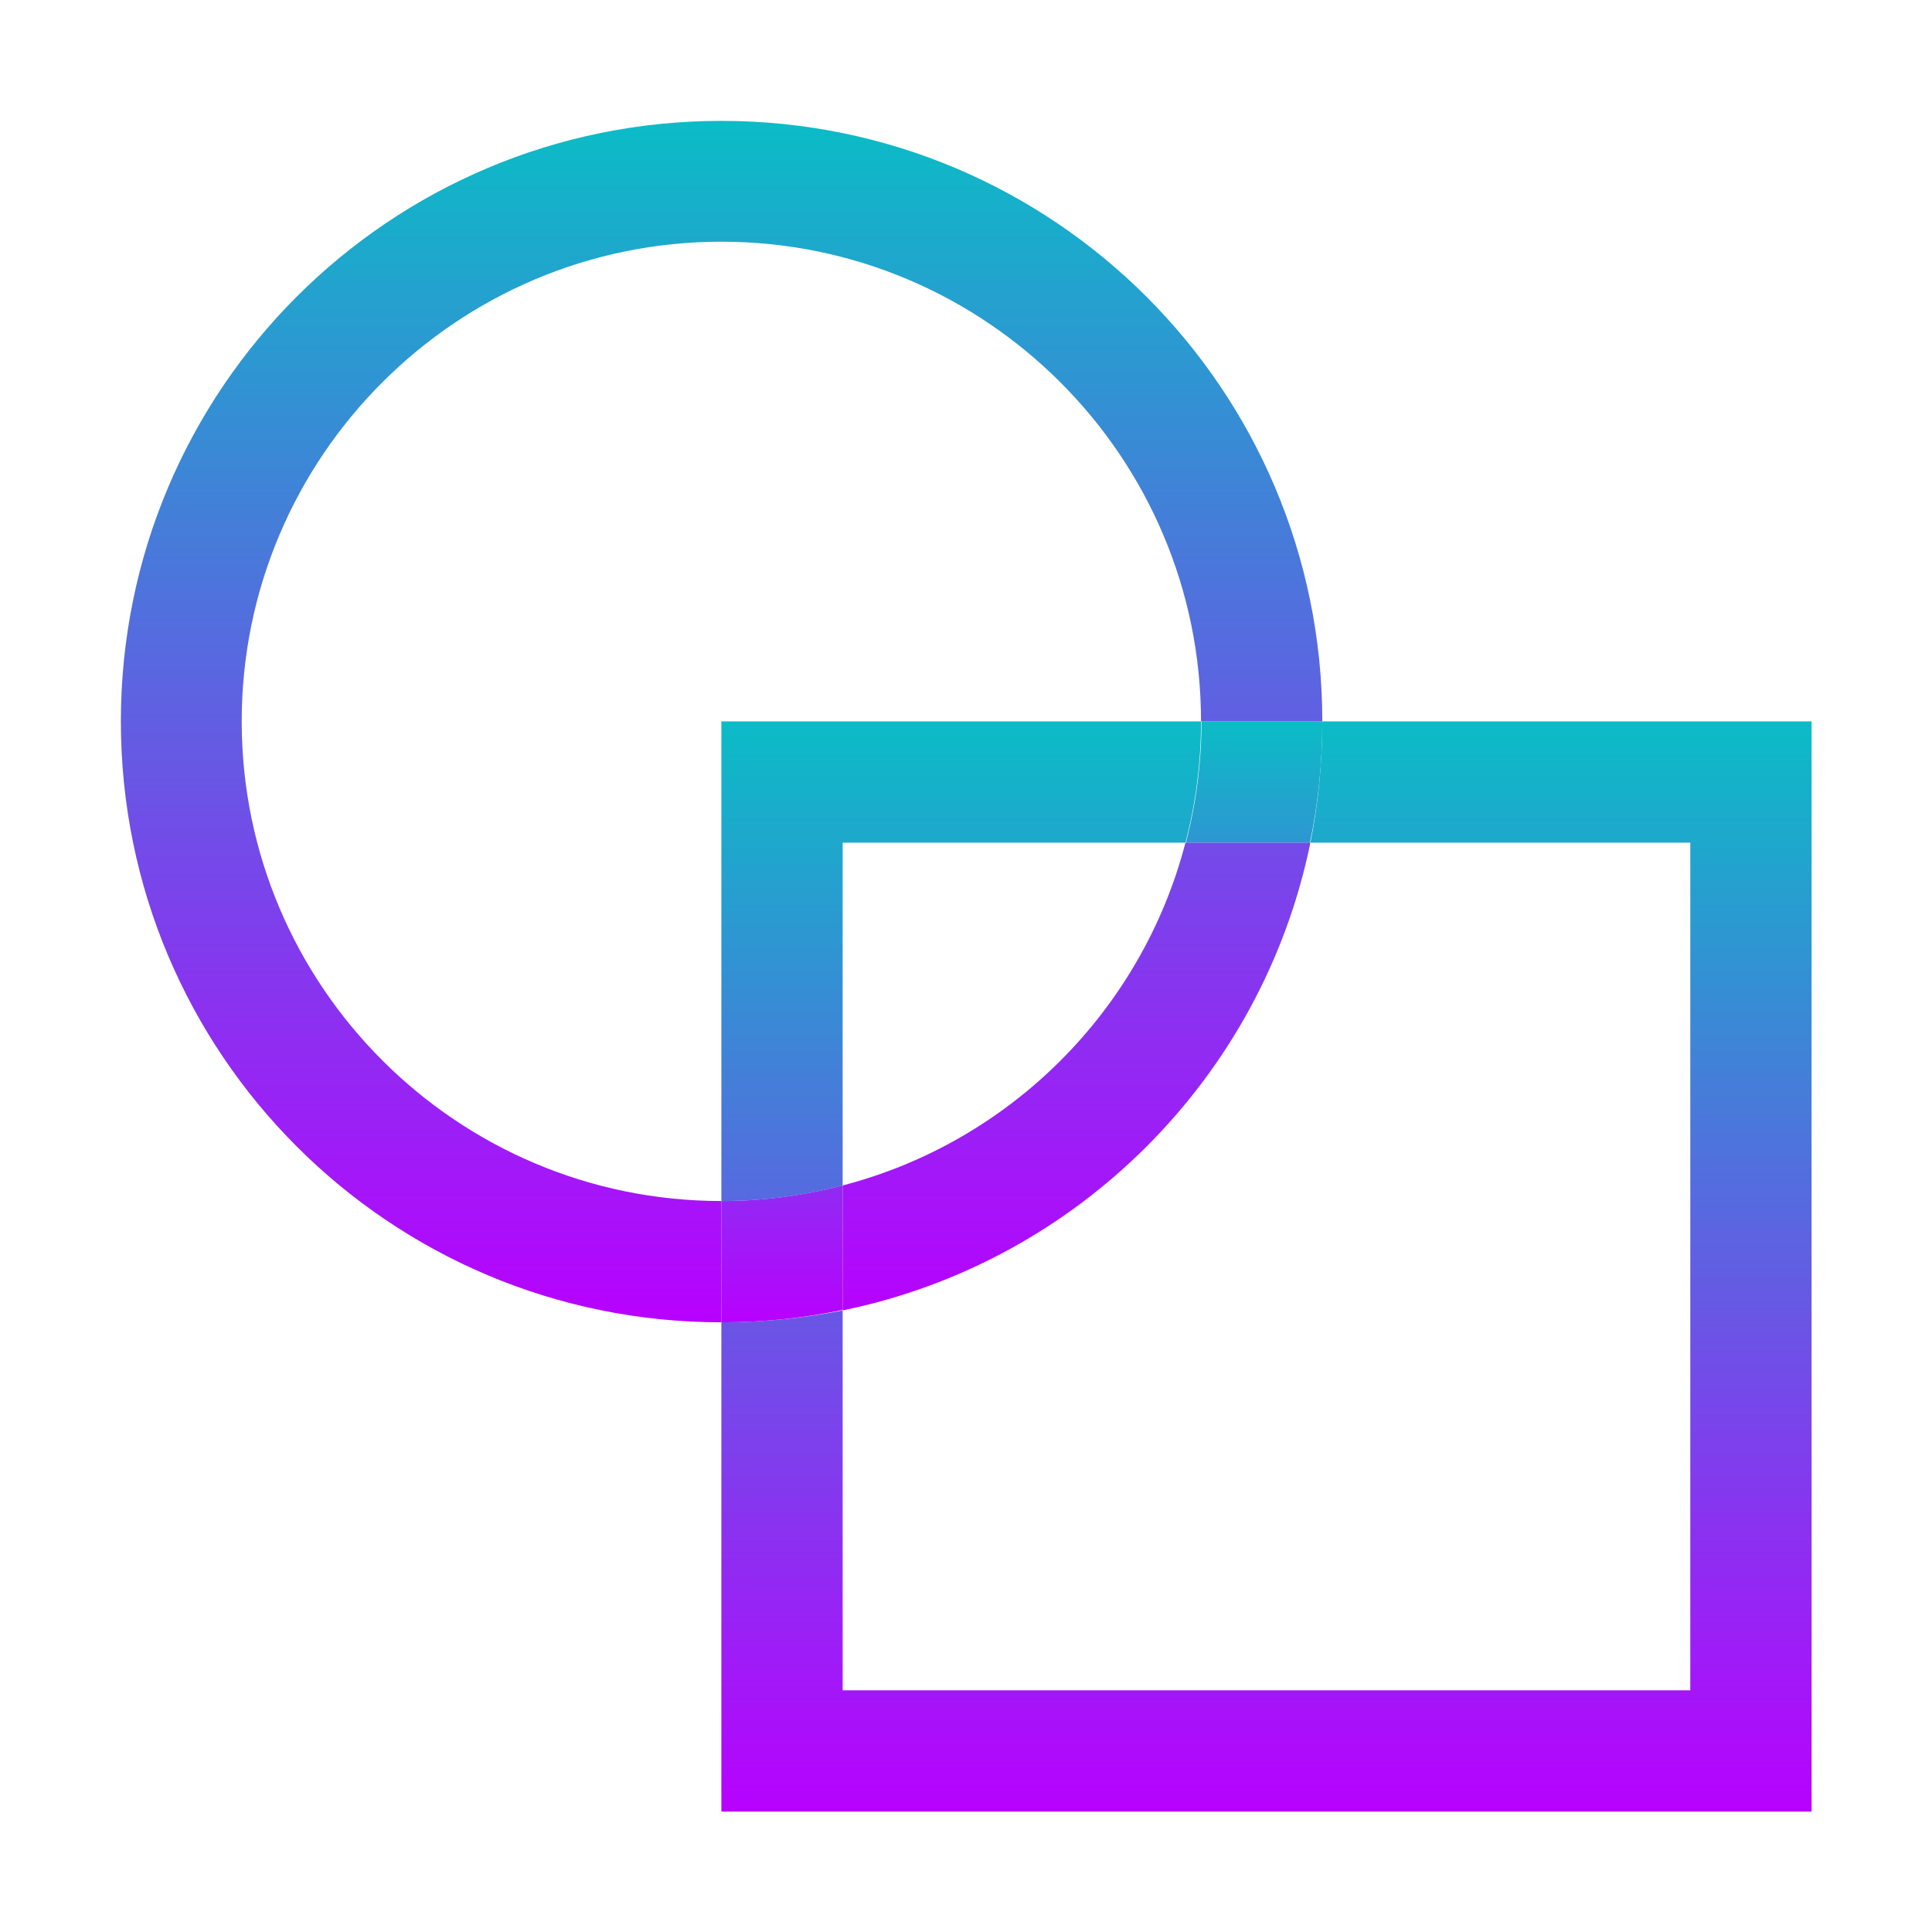
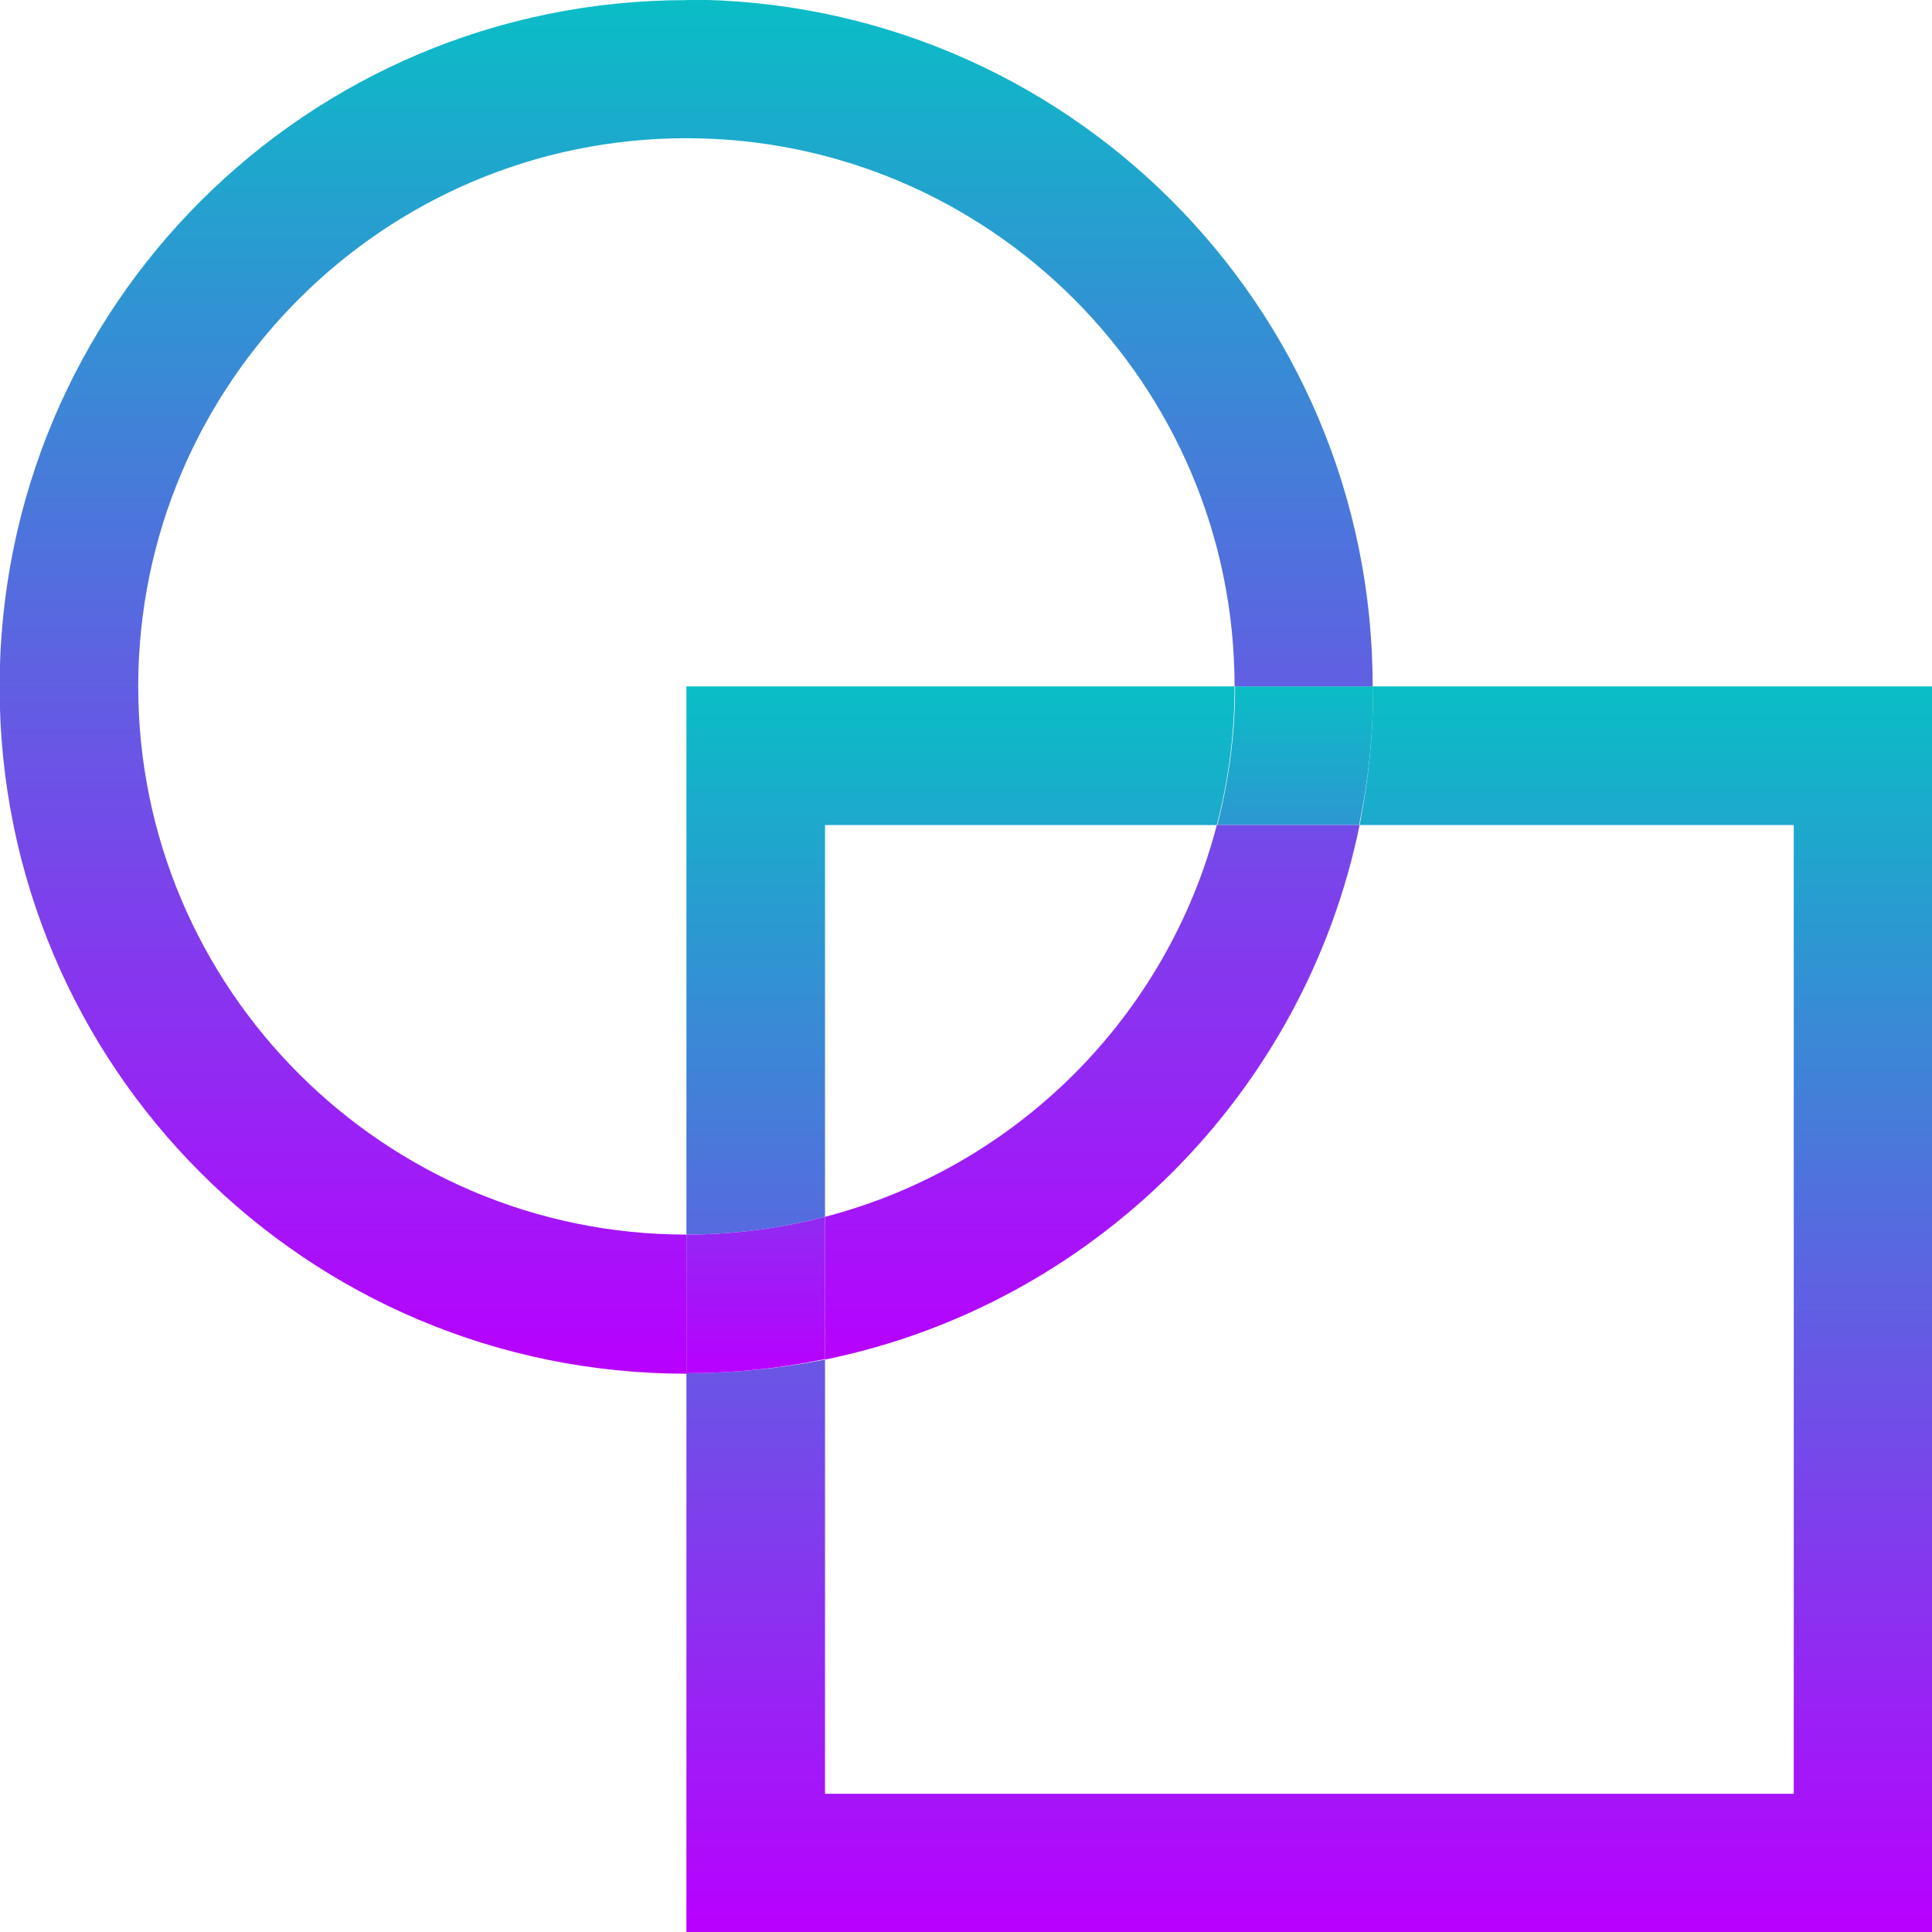
<svg xmlns="http://www.w3.org/2000/svg" width="16" height="16" viewBox="0 0 4.233 4.233" version="1.1" id="svg1">
-   <defs id="defs24">
+   <defs>
    <style id="current-color-scheme" type="text/css">
   .ColorScheme-Text { color: #0abdc6; } .ColorScheme-Highlight { color:#5294e2; }
  </style>
    <linearGradient id="arrongin" x1="0%" x2="0%" y1="0%" y2="100%">
-       <stop offset="0%" style="stop-color:#dd9b44; stop-opacity:1" id="stop1" />
-       <stop offset="100%" style="stop-color:#ad6c16; stop-opacity:1" id="stop2" />
+       <stop offset="0%" style="stop-color:#dd9b44; stop-opacity:1" />
+       <stop offset="100%" style="stop-color:#ad6c16; stop-opacity:1" />
    </linearGradient>
    <linearGradient id="aurora" x1="0%" x2="0%" y1="0%" y2="100%">
-       <stop offset="0%" style="stop-color:#09D4DF; stop-opacity:1" id="stop3" />
-       <stop offset="100%" style="stop-color:#9269F4; stop-opacity:1" id="stop4" />
+       <stop offset="0%" style="stop-color:#09D4DF; stop-opacity:1" />
+       <stop offset="100%" style="stop-color:#9269F4; stop-opacity:1" />
    </linearGradient>
    <linearGradient id="cyberneon" x1="0%" x2="0%" y1="0%" y2="100%">
-       <stop offset="0" style="stop-color:#0abdc6; stop-opacity:1" id="stop5" />
-       <stop offset="1" style="stop-color:#ea00d9; stop-opacity:1" id="stop6" />
+       <stop offset="0" style="stop-color:#0abdc6; stop-opacity:1" />
+       <stop offset="1" style="stop-color:#ea00d9; stop-opacity:1" />
    </linearGradient>
    <linearGradient id="fitdance" x1="0%" x2="0%" y1="0%" y2="100%">
-       <stop offset="0%" style="stop-color:#1AD6AB; stop-opacity:1" id="stop7" />
-       <stop offset="100%" style="stop-color:#329DB6; stop-opacity:1" id="stop8" />
+       <stop offset="0%" style="stop-color:#1AD6AB; stop-opacity:1" />
+       <stop offset="100%" style="stop-color:#329DB6; stop-opacity:1" />
    </linearGradient>
    <linearGradient id="oomox" x1="0%" x2="0%" y1="0%" y2="100%">
-       <stop offset="0%" style="stop-color:#0abdc6; stop-opacity:1" id="stop9" />
-       <stop offset="100%" style="stop-color:#b800ff; stop-opacity:1" id="stop10" />
+       <stop offset="0%" style="stop-color:#0abdc6; stop-opacity:1" />
+       <stop offset="100%" style="stop-color:#b800ff; stop-opacity:1" />
    </linearGradient>
    <linearGradient id="rainblue" x1="0%" x2="0%" y1="0%" y2="100%">
-       <stop offset="0%" style="stop-color:#00F260; stop-opacity:1" id="stop11" />
-       <stop offset="100%" style="stop-color:#0575E6; stop-opacity:1" id="stop12" />
+       <stop offset="0%" style="stop-color:#00F260; stop-opacity:1" />
+       <stop offset="100%" style="stop-color:#0575E6; stop-opacity:1" />
    </linearGradient>
    <linearGradient id="sunrise" x1="0%" x2="0%" y1="0%" y2="100%">
-       <stop offset="0%" style="stop-color: #FF8501; stop-opacity:1" id="stop13" />
-       <stop offset="100%" style="stop-color: #FFCB01; stop-opacity:1" id="stop14" />
+       <stop offset="0%" style="stop-color: #FF8501; stop-opacity:1" />
+       <stop offset="100%" style="stop-color: #FFCB01; stop-opacity:1" />
    </linearGradient>
    <linearGradient id="telinkrin" x1="0%" x2="0%" y1="0%" y2="100%">
-       <stop offset="0%" style="stop-color: #b2ced6; stop-opacity:1" id="stop15" />
-       <stop offset="100%" style="stop-color: #6da5b7; stop-opacity:1" id="stop16" />
+       <stop offset="0%" style="stop-color: #b2ced6; stop-opacity:1" />
+       <stop offset="100%" style="stop-color: #6da5b7; stop-opacity:1" />
    </linearGradient>
    <linearGradient id="60spsycho" x1="0%" x2="0%" y1="0%" y2="100%">
-       <stop offset="0%" style="stop-color: #df5940; stop-opacity:1" id="stop17" />
-       <stop offset="25%" style="stop-color: #d8d15f; stop-opacity:1" id="stop18" />
-       <stop offset="50%" style="stop-color: #e9882a; stop-opacity:1" id="stop19" />
-       <stop offset="100%" style="stop-color: #279362; stop-opacity:1" id="stop20" />
+       <stop offset="0%" style="stop-color: #df5940; stop-opacity:1" />
+       <stop offset="25%" style="stop-color: #d8d15f; stop-opacity:1" />
+       <stop offset="50%" style="stop-color: #e9882a; stop-opacity:1" />
+       <stop offset="100%" style="stop-color: #279362; stop-opacity:1" />
    </linearGradient>
    <linearGradient id="90ssummer" x1="0%" x2="0%" y1="0%" y2="100%">
-       <stop offset="0%" style="stop-color: #f618c7; stop-opacity:1" id="stop21" />
-       <stop offset="20%" style="stop-color: #94ffab; stop-opacity:1" id="stop22" />
-       <stop offset="50%" style="stop-color: #fbfd54; stop-opacity:1" id="stop23" />
-       <stop offset="100%" style="stop-color: #0f83ae; stop-opacity:1" id="stop24" />
+       <stop offset="0%" style="stop-color: #f618c7; stop-opacity:1" />
+       <stop offset="20%" style="stop-color: #94ffab; stop-opacity:1" />
+       <stop offset="50%" style="stop-color: #fbfd54; stop-opacity:1" />
+       <stop offset="100%" style="stop-color: #0f83ae; stop-opacity:1" />
    </linearGradient>
  </defs>
-   <g id="layer1" transform="matrix(1.002798,0,0,1.002798,-0.00592234,-0.00592239)">
-     <path id="path10" style="font-variation-settings:normal;display:inline;opacity:1;vector-effect:none;fill:url(#oomox);fill-opacity:1;fill-rule:nonzero;stroke:none;stroke-width:0.444;stroke-linecap:butt;stroke-linejoin:miter;stroke-miterlimit:4;stroke-dasharray:none;stroke-dashoffset:0;stroke-opacity:1;-inkscape-stroke:none;stop-color:#000000;stop-opacity:1" class="ColorScheme-Text" d="M 1.582 1.582 L 1.582 2.63 C 1.674 2.63 1.763 2.618 1.847 2.596 L 1.847 1.847 L 2.596 1.847 C 2.618 1.763 2.63 1.674 2.63 1.582 L 1.582 1.582 z M 2.895 1.582 C 2.895 1.673 2.886 1.762 2.869 1.847 L 3.699 1.847 L 3.699 3.699 L 1.847 3.699 L 1.847 2.869 C 1.762 2.886 1.673 2.895 1.582 2.895 L 1.582 3.964 L 3.964 3.964 L 3.964 1.582 L 2.895 1.582 z " />
+   <g id="layer1" transform="matrix(1.146055,0,0,1.146055,-0.3091493,-0.3091494)">
+     <path id="path10" style="font-variation-settings:normal;display:inline;opacity:1;vector-effect:none;fill:url(#oomox);fill-opacity:1;fill-rule:nonzero;stroke:none;stroke-width:0.444;stroke-linecap:butt;stroke-linejoin:miter;stroke-miterlimit:4;stroke-dasharray:none;stroke-dashoffset:0;stroke-opacity:1;-inkscape-stroke:none;stop-color:#000000;stop-opacity:1" class="ColorScheme-Text" d="m 1.582,1.582 v 1.048 c 0.091,0 0.18,-0.012 0.265,-0.034 V 1.847 H 2.596 C 2.618,1.763 2.63,1.674 2.63,1.582 Z m 1.313,0 c -4e-7,0.091 -0.009,0.179 -0.026,0.265 H 3.699 V 3.699 H 1.847 V 2.869 c -0.085,0.017 -0.174,0.026 -0.265,0.026 V 3.964 H 3.964 V 1.582 Z" />
    <path d="m 2.895,1.582 c 0,0.091 -0.009,0.179 -0.027,0.265 H 2.597 c 0.022,-0.085 0.034,-0.173 0.034,-0.265 z M 1.847,2.868 C 1.761,2.886 1.673,2.895 1.582,2.895 V 2.63 c 0.091,0 0.18,-0.012 0.265,-0.034 z" style="font-variation-settings:normal;opacity:1;vector-effect:none;fill:url(#oomox);fill-opacity:1;fill-rule:nonzero;stroke:none;stroke-width:0.444;stroke-linecap:butt;stroke-linejoin:miter;stroke-miterlimit:4;stroke-dasharray:none;stroke-dashoffset:0;stroke-opacity:1;-inkscape-stroke:none;stop-color:#000000;stop-opacity:1" id="path6" class="ColorScheme-Text" />
-     <path id="path9" class="ColorScheme-Text" style="font-variation-settings:normal;opacity:1;vector-effect:none;fill:url(#oomox);fill-opacity:1;fill-rule:nonzero;stroke:none;stroke-width:0.444;stroke-linecap:butt;stroke-linejoin:miter;stroke-miterlimit:4;stroke-dasharray:none;stroke-dashoffset:0;stroke-opacity:1;-inkscape-stroke:none;stop-color:#000000;stop-opacity:1" d="M 1.582 0.27 C 0.857 0.27 0.27 0.857 0.27 1.582 C 0.27 2.308 0.857 2.895 1.582 2.895 L 1.582 2.63 C 1.004 2.63 0.534 2.16 0.534 1.582 C 0.534 1.004 1.004 0.534 1.582 0.534 C 2.16 0.534 2.63 1.004 2.63 1.582 L 2.895 1.582 C 2.895 0.857 2.308 0.27 1.582 0.27 z M 2.596 1.847 C 2.501 2.213 2.213 2.501 1.847 2.596 L 1.847 2.869 C 2.36 2.764 2.764 2.36 2.869 1.847 L 2.596 1.847 z " />
+     <path id="path9" class="ColorScheme-Text" style="font-variation-settings:normal;opacity:1;vector-effect:none;fill:url(#oomox);fill-opacity:1;fill-rule:nonzero;stroke:none;stroke-width:0.444;stroke-linecap:butt;stroke-linejoin:miter;stroke-miterlimit:4;stroke-dasharray:none;stroke-dashoffset:0;stroke-opacity:1;-inkscape-stroke:none;stop-color:#000000;stop-opacity:1" d="m 1.582,0.27 c -0.726,0 -1.313,0.587 -1.313,1.313 0,0.726 0.587,1.313 1.313,1.313 V 2.63 c -0.578,0 -1.048,-0.47 -1.048,-1.048 0,-0.578 0.47,-1.048 1.048,-1.048 0.578,0 1.048,0.47 1.048,1.048 h 0.264 c 0,-0.726 -0.587,-1.313 -1.313,-1.313 z M 2.596,1.847 C 2.501,2.213 2.213,2.501 1.847,2.596 V 2.869 C 2.36,2.764 2.764,2.36 2.869,1.847 Z" />
  </g>
</svg>
